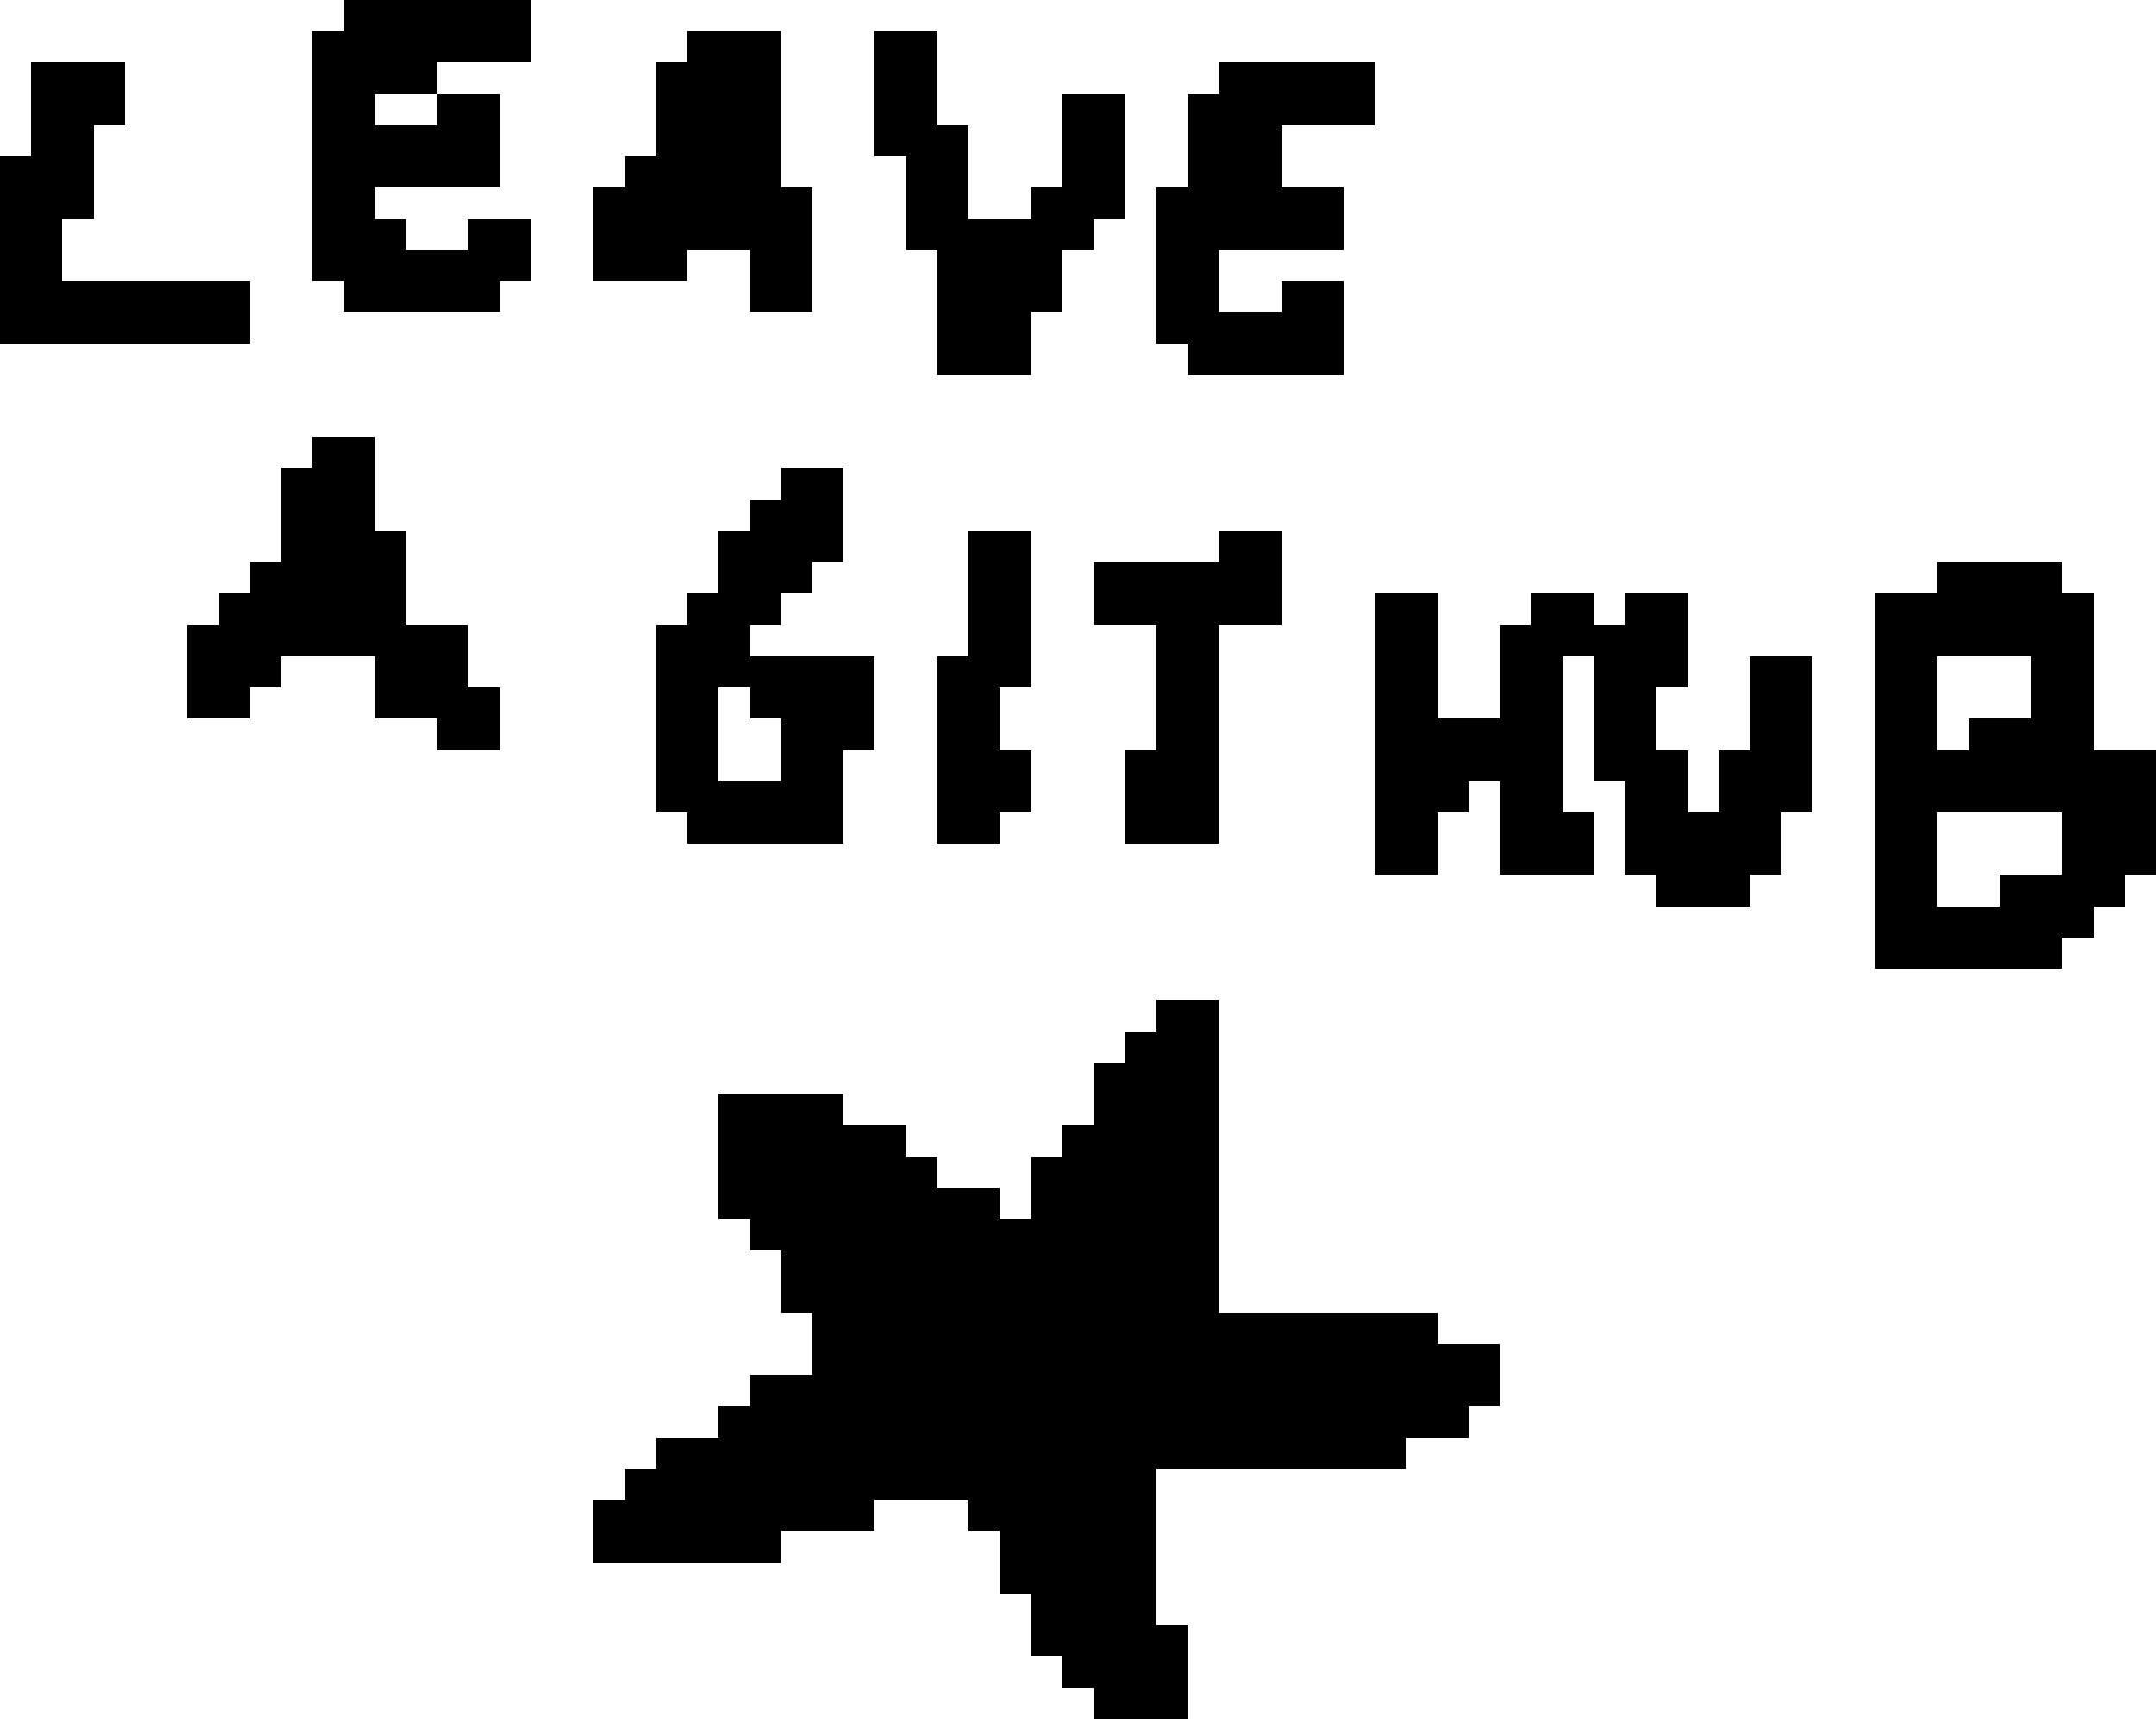
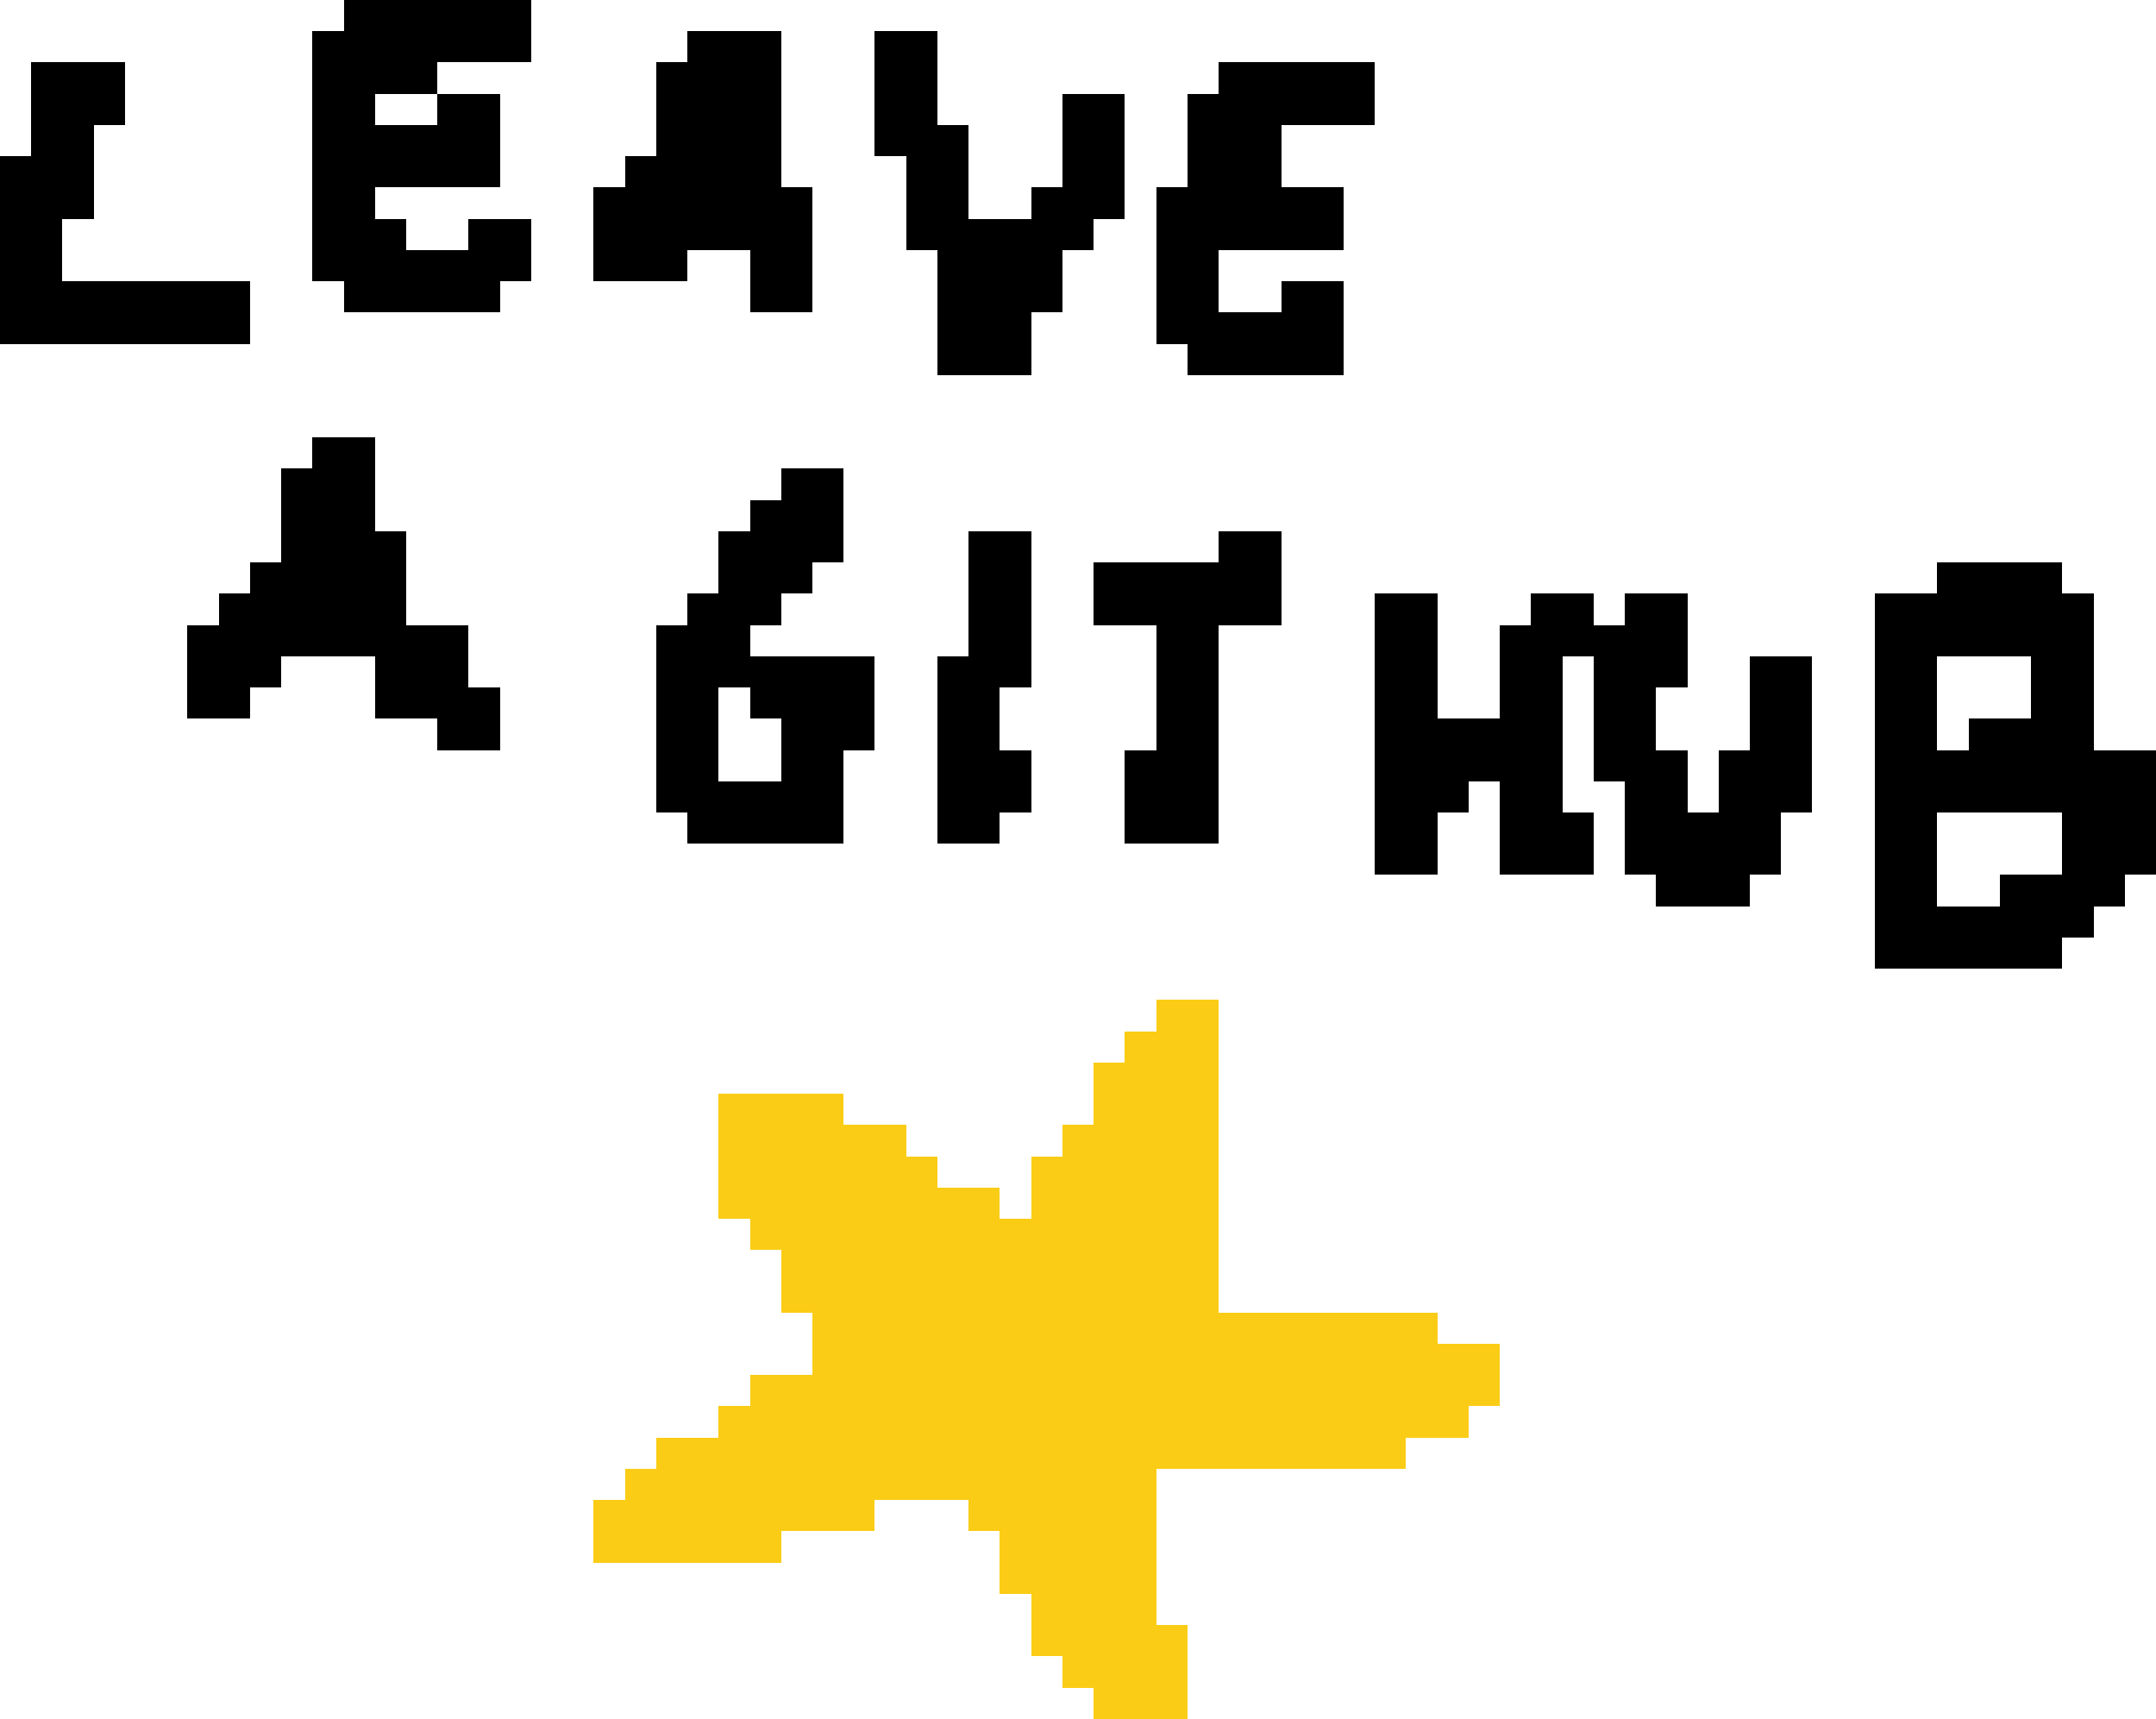
<svg xmlns="http://www.w3.org/2000/svg" viewBox="0 0 69 55" fill="currentColor" shape-rendering="crispEdges">
-   <path d="M11 0h6v1h-6zM10 1h7v1h-7zM22 1h3v1h-3zM28 1h2v1h-2zM1 2h3v1h-3zM10 2h4v1h-4zM21 2h4v1h-4zM28 2h2v1h-2zM39 2h5v1h-5zM1 3h3v1h-3zM10 3h2v1h-2zM14 3h2v1h-2zM21 3h4v1h-4zM28 3h2v1h-2zM34 3h2v1h-2zM38 3h6v1h-6zM1 4h2v1h-2zM10 4h6v1h-6zM21 4h4v1h-4zM28 4h3v1h-3zM34 4h2v1h-2zM38 4h3v1h-3zM0 5h3v1h-3zM10 5h6v1h-6zM20 5h5v1h-5zM29 5h2v1h-2zM34 5h2v1h-2zM38 5h3v1h-3zM0 6h3v1h-3zM10 6h2v1h-2zM19 6h7v1h-7zM29 6h2v1h-2zM33 6h3v1h-3zM37 6h6v1h-6zM0 7h2v1h-2zM10 7h3v1h-3zM15 7h2v1h-2zM19 7h7v1h-7zM29 7h6v1h-6zM37 7h6v1h-6zM0 8h2v1h-2zM10 8h7v1h-7zM19 8h3v1h-3zM24 8h2v1h-2zM30 8h4v1h-4zM37 8h2v1h-2zM0 9h8v1h-8zM11 9h5v1h-5zM24 9h2v1h-2zM30 9h4v1h-4zM37 9h2v1h-2zM41 9h2v1h-2zM0 10h8v1h-8zM30 10h3v1h-3zM37 10h6v1h-6zM30 11h3v1h-3zM38 11h5v1h-5zM10 14h2v1h-2zM9 15h3v1h-3zM25 15h2v1h-2zM9 16h3v1h-3zM24 16h3v1h-3zM9 17h4v1h-4zM23 17h4v1h-4zM31 17h2v1h-2zM39 17h2v1h-2zM8 18h5v1h-5zM23 18h3v1h-3zM31 18h2v1h-2zM35 18h6v1h-6zM62 18h4v1h-4zM7 19h6v1h-6zM22 19h3v1h-3zM31 19h2v1h-2zM35 19h6v1h-6zM44 19h2v1h-2zM49 19h2v1h-2zM52 19h2v1h-2zM60 19h7v1h-7zM6 20h9v1h-9zM21 20h3v1h-3zM31 20h2v1h-2zM37 20h2v1h-2zM44 20h2v1h-2zM48 20h6v1h-6zM60 20h7v1h-7zM6 21h3v1h-3zM12 21h3v1h-3zM21 21h7v1h-7zM30 21h3v1h-3zM37 21h2v1h-2zM44 21h2v1h-2zM48 21h2v1h-2zM51 21h3v1h-3zM56 21h2v1h-2zM60 21h2v1h-2zM65 21h2v1h-2zM6 22h2v1h-2zM12 22h4v1h-4zM21 22h2v1h-2zM24 22h4v1h-4zM30 22h2v1h-2zM37 22h2v1h-2zM44 22h2v1h-2zM48 22h2v1h-2zM51 22h2v1h-2zM56 22h2v1h-2zM60 22h2v1h-2zM65 22h2v1h-2zM14 23h2v1h-2zM21 23h2v1h-2zM25 23h3v1h-3zM30 23h2v1h-2zM37 23h2v1h-2zM44 23h6v1h-6zM51 23h2v1h-2zM56 23h2v1h-2zM60 23h2v1h-2zM63 23h4v1h-4zM21 24h2v1h-2zM25 24h2v1h-2zM30 24h3v1h-3zM36 24h3v1h-3zM44 24h6v1h-6zM51 24h3v1h-3zM55 24h3v1h-3zM60 24h9v1h-9zM21 25h6v1h-6zM30 25h3v1h-3zM36 25h3v1h-3zM44 25h3v1h-3zM48 25h2v1h-2zM52 25h2v1h-2zM55 25h3v1h-3zM60 25h9v1h-9zM22 26h5v1h-5zM30 26h2v1h-2zM36 26h3v1h-3zM44 26h2v1h-2zM48 26h3v1h-3zM52 26h5v1h-5zM60 26h2v1h-2zM66 26h3v1h-3zM44 27h2v1h-2zM48 27h3v1h-3zM52 27h5v1h-5zM60 27h2v1h-2zM66 27h3v1h-3zM53 28h3v1h-3zM60 28h2v1h-2zM64 28h4v1h-4zM60 29h7v1h-7zM60 30h6v1h-6zM37 32h2v1h-2zM36 33h3v1h-3zM35 34h4v1h-4zM23 35h4v1h-4zM35 35h4v1h-4zM23 36h6v1h-6zM34 36h5v1h-5zM23 37h7v1h-7zM33 37h6v1h-6zM23 38h9v1h-9zM33 38h6v1h-6zM24 39h15v1h-15zM25 40h14v1h-14zM25 41h14v1h-14zM26 42h20v1h-20zM26 43h22v1h-22zM24 44h24v1h-24zM23 45h24v1h-24zM21 46h24v1h-24zM20 47h17v1h-17zM19 48h9v1h-9zM31 48h6v1h-6zM19 49h6v1h-6zM32 49h5v1h-5zM32 50h5v1h-5zM33 51h4v1h-4zM33 52h5v1h-5zM34 53h4v1h-4zM35 54h3v1h-3z" />
+   <path d="M11 0h6v1h-6zM10 1h7v1h-7zM22 1h3v1h-3zM28 1h2v1h-2zM1 2h3v1h-3zM10 2h4v1h-4zM21 2h4v1h-4zM28 2h2v1h-2zM39 2h5v1h-5zM1 3h3v1h-3zM10 3h2v1h-2zM14 3h2v1h-2zM21 3h4v1h-4zM28 3h2v1h-2zM34 3h2v1h-2zM38 3h6v1h-6zM1 4h2v1h-2zM10 4h6v1h-6zM21 4h4v1h-4zM28 4h3v1h-3zM34 4h2v1h-2zM38 4h3v1h-3zM0 5h3v1h-3zM10 5h6v1h-6zM20 5h5v1h-5zM29 5h2v1h-2zM34 5h2v1h-2zM38 5h3v1h-3zM0 6h3v1h-3zM10 6h2v1h-2zM19 6h7v1h-7zM29 6h2v1h-2zM33 6h3v1h-3zM37 6h6v1h-6zM0 7h2v1h-2zM10 7h3v1h-3zM15 7h2v1h-2zM19 7h7v1h-7zM29 7h6v1h-6zM37 7h6v1h-6zM0 8h2v1h-2zM10 8h7v1h-7zM19 8h3v1h-3zM24 8h2v1h-2zM30 8h4v1h-4zM37 8h2v1h-2zM0 9h8v1h-8zM11 9h5v1h-5zM24 9h2v1h-2zM30 9h4v1h-4zM37 9h2v1h-2zM41 9h2v1h-2zM0 10h8v1h-8zM30 10h3v1h-3zM37 10h6v1h-6zM30 11h3v1h-3zM38 11h5v1h-5zM10 14h2v1h-2zM9 15h3v1h-3zM25 15h2v1h-2zM9 16h3v1h-3zM24 16h3v1h-3zM9 17h4v1h-4zM23 17h4v1h-4zM31 17h2v1h-2zM39 17h2v1h-2zM8 18h5v1h-5zM23 18h3v1h-3zM31 18h2v1h-2zM35 18h6v1h-6zM62 18h4v1h-4zM7 19h6v1h-6zM22 19h3v1h-3zM31 19h2v1h-2zM35 19h6v1h-6zM44 19h2v1h-2zM49 19h2v1h-2zM52 19h2v1h-2zM60 19h7v1h-7zM6 20h9v1h-9zM21 20h3v1h-3zM31 20h2v1h-2zM37 20h2v1h-2zM44 20h2v1h-2zM48 20h6v1h-6zM60 20h7v1h-7zM6 21h3v1h-3zM12 21h3v1h-3zM21 21h7v1h-7zM30 21h3v1h-3zM37 21h2v1h-2zM44 21h2v1h-2zM48 21h2v1h-2zM51 21h3v1h-3zM56 21h2v1h-2zM60 21h2v1h-2zM65 21h2v1h-2zM6 22h2v1h-2zM12 22h4v1h-4zM21 22h2v1h-2zM24 22h4v1h-4zM30 22h2v1h-2zM37 22h2v1h-2zM44 22h2v1h-2zM48 22h2v1h-2zM51 22h2v1h-2zM56 22h2v1h-2zM60 22h2v1h-2zM65 22h2v1h-2zM14 23h2v1h-2zM21 23h2v1h-2zM25 23h3v1h-3zM30 23h2v1h-2zM37 23h2v1h-2zM44 23h6v1h-6zM51 23h2v1h-2zM56 23h2v1h-2zM60 23h2v1h-2zM63 23h4v1h-4zM21 24h2v1h-2zM25 24h2v1h-2zM30 24h3v1h-3zM36 24h3v1h-3zM44 24h6v1h-6zM51 24h3v1h-3zM55 24h3v1h-3zM60 24h9v1h-9zM21 25h6v1h-6zM30 25h3v1h-3zM36 25h3v1h-3zM44 25h3v1h-3zM48 25h2v1h-2zM52 25h2v1h-2zM55 25h3v1h-3zM60 25h9v1h-9zM22 26h5v1h-5zM30 26h2v1h-2zM36 26h3v1h-3zM44 26h2v1h-2zM48 26h3v1h-3zM52 26h5v1h-5zM60 26h2v1h-2zM66 26h3v1h-3zM44 27h2v1h-2zM48 27h3v1h-3zM52 27h5v1h-5zM60 27h2v1h-2zM66 27h3v1h-3zM53 28h3v1h-3zM60 28h2v1h-2zM64 28h4v1h-4zM60 29h7v1h-7zM60 30h6v1h-6z" />
+   <path fill="#facc15" d="M37 32h2v1h-2zM36 33h3v1h-3zM35 34h4v1h-4zM23 35h4v1h-4zM35 35h4v1h-4zM23 36h6v1h-6zM34 36h5v1h-5zM23 37h7v1h-7zM33 37h6v1h-6zM23 38h9v1h-9zM33 38h6v1h-6zM24 39h15v1h-15zM25 40h14v1h-14zM25 41h14v1h-14zM26 42h20v1h-20zM26 43h22v1h-22zM24 44h24v1h-24zM23 45h24v1h-24zM21 46h24v1h-24zM20 47h17v1h-17zM19 48h9v1h-9zM31 48h6v1h-6zM19 49h6v1h-6zM32 49h5v1h-5zM32 50h5v1h-5zM33 51h4v1h-4zM33 52h5v1h-5zM34 53h4v1h-4zM35 54h3v1h-3z" />
</svg>
